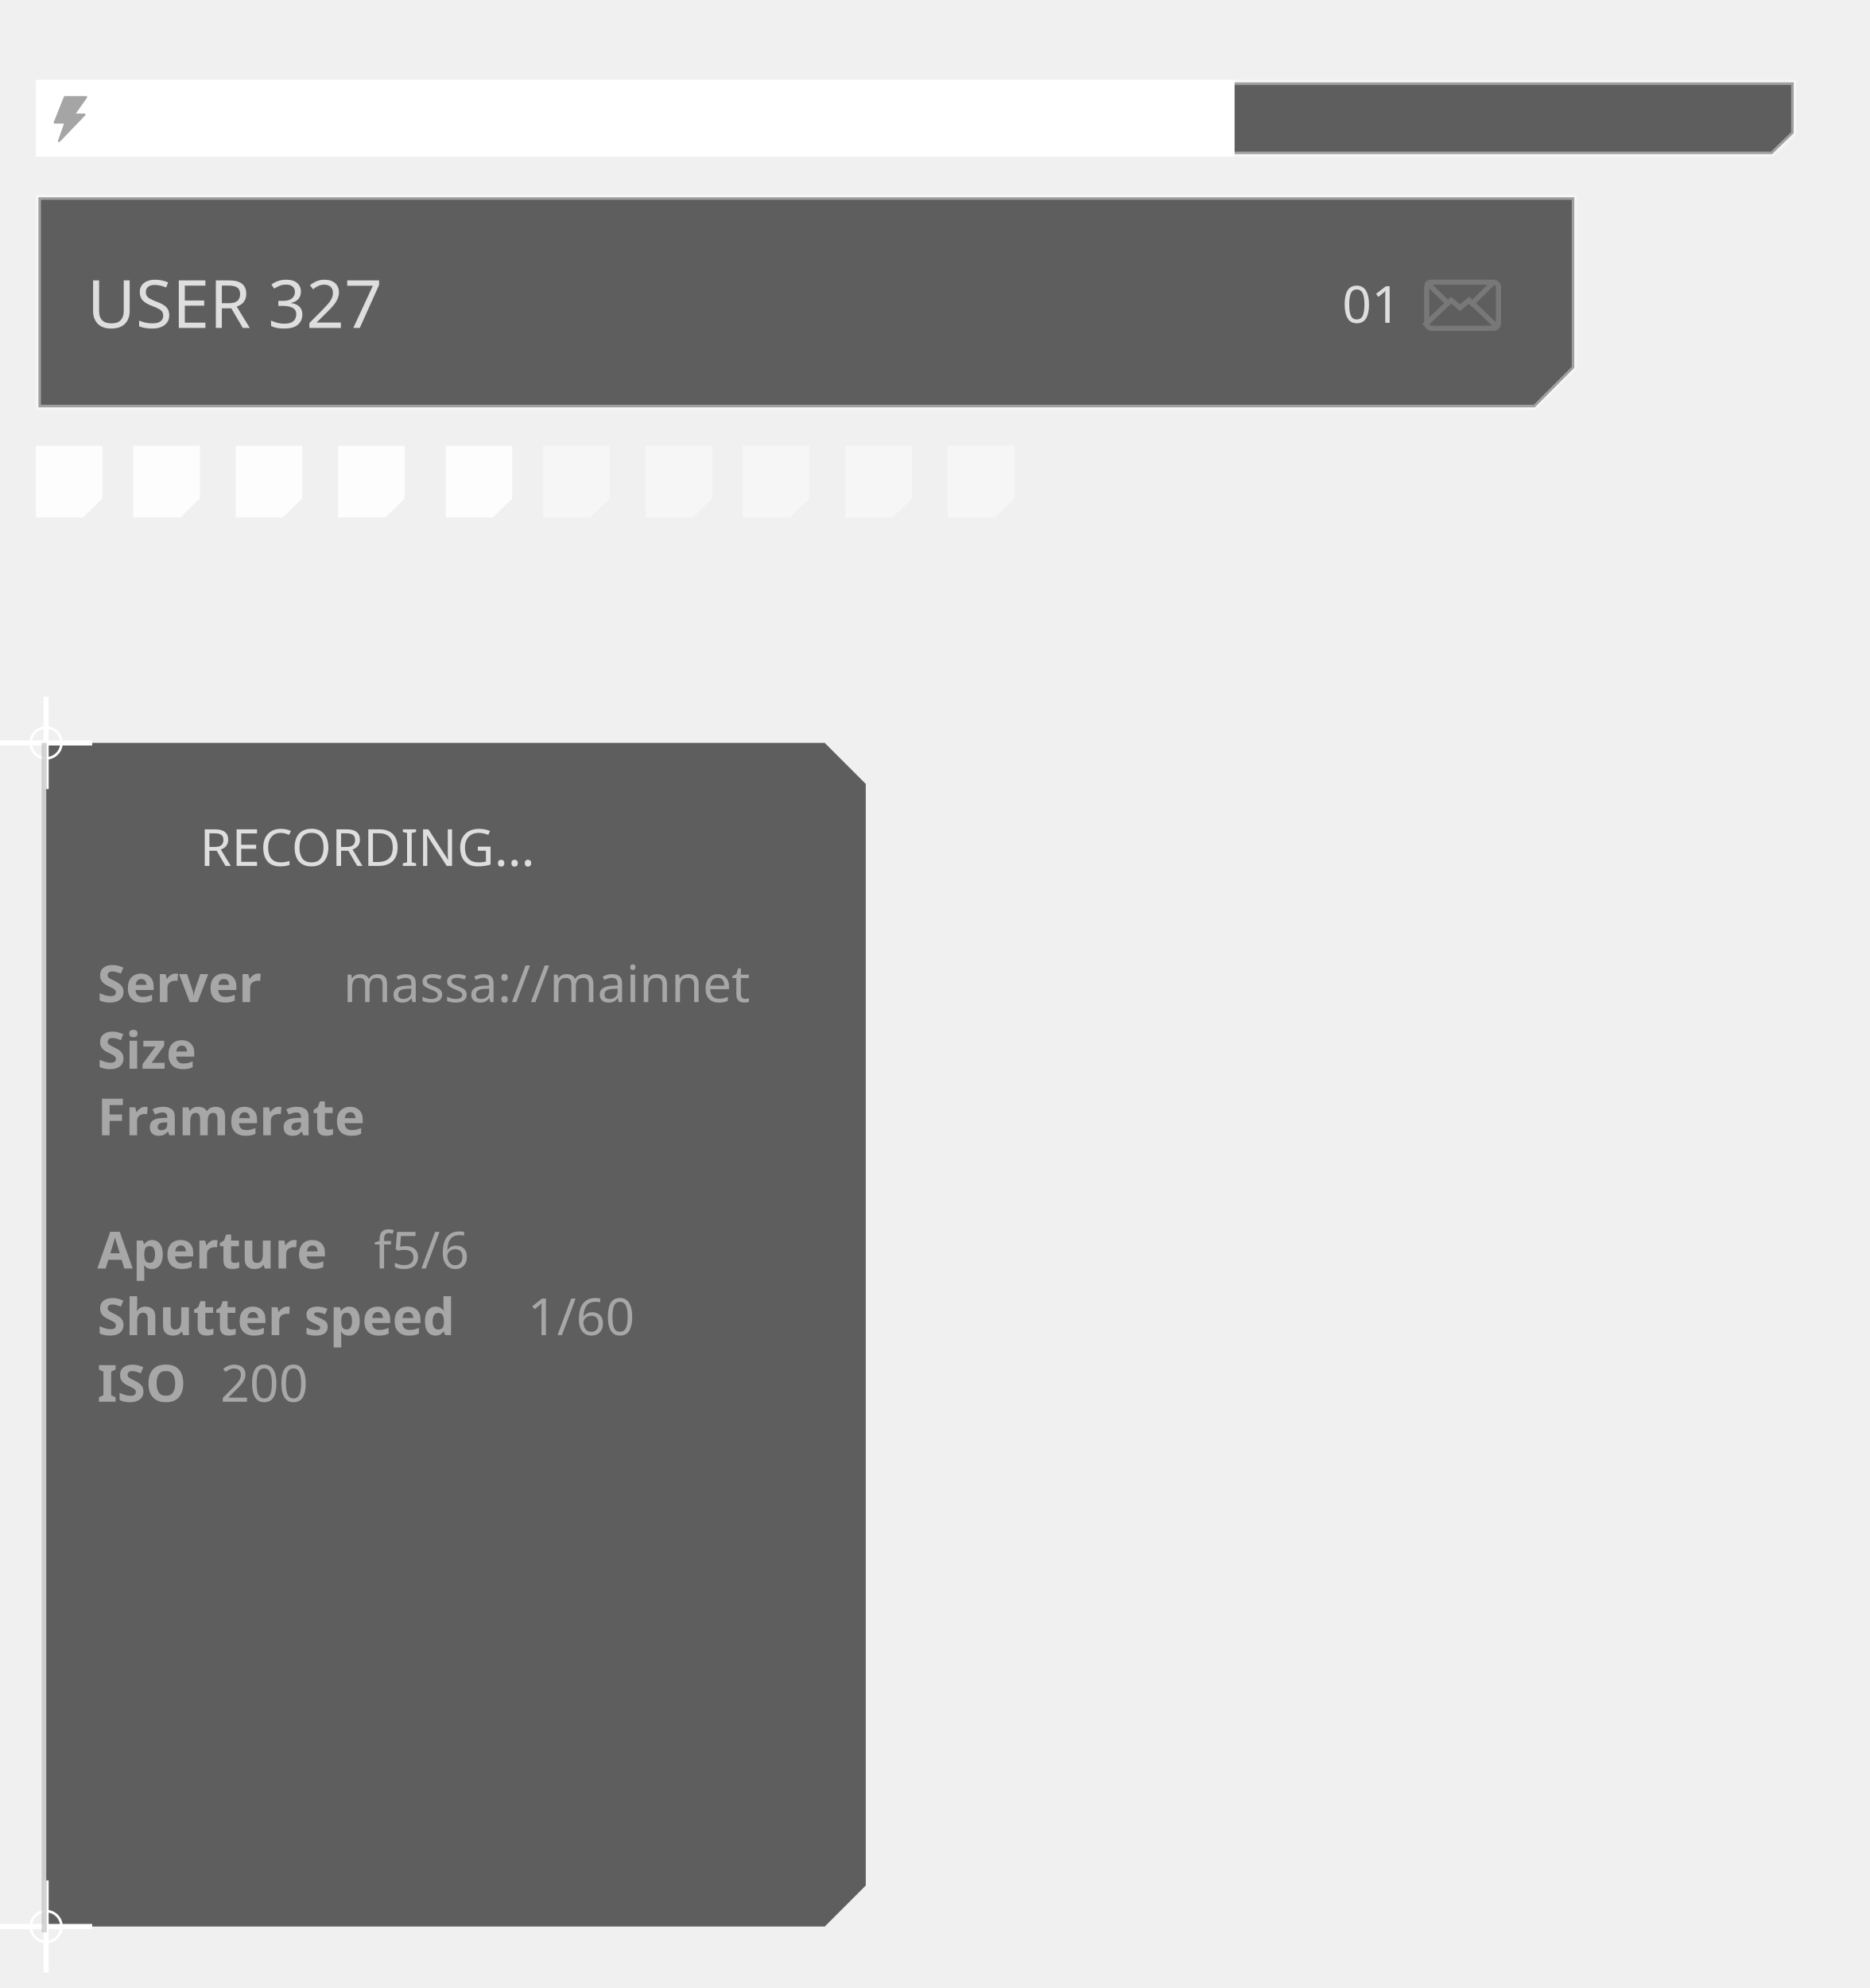
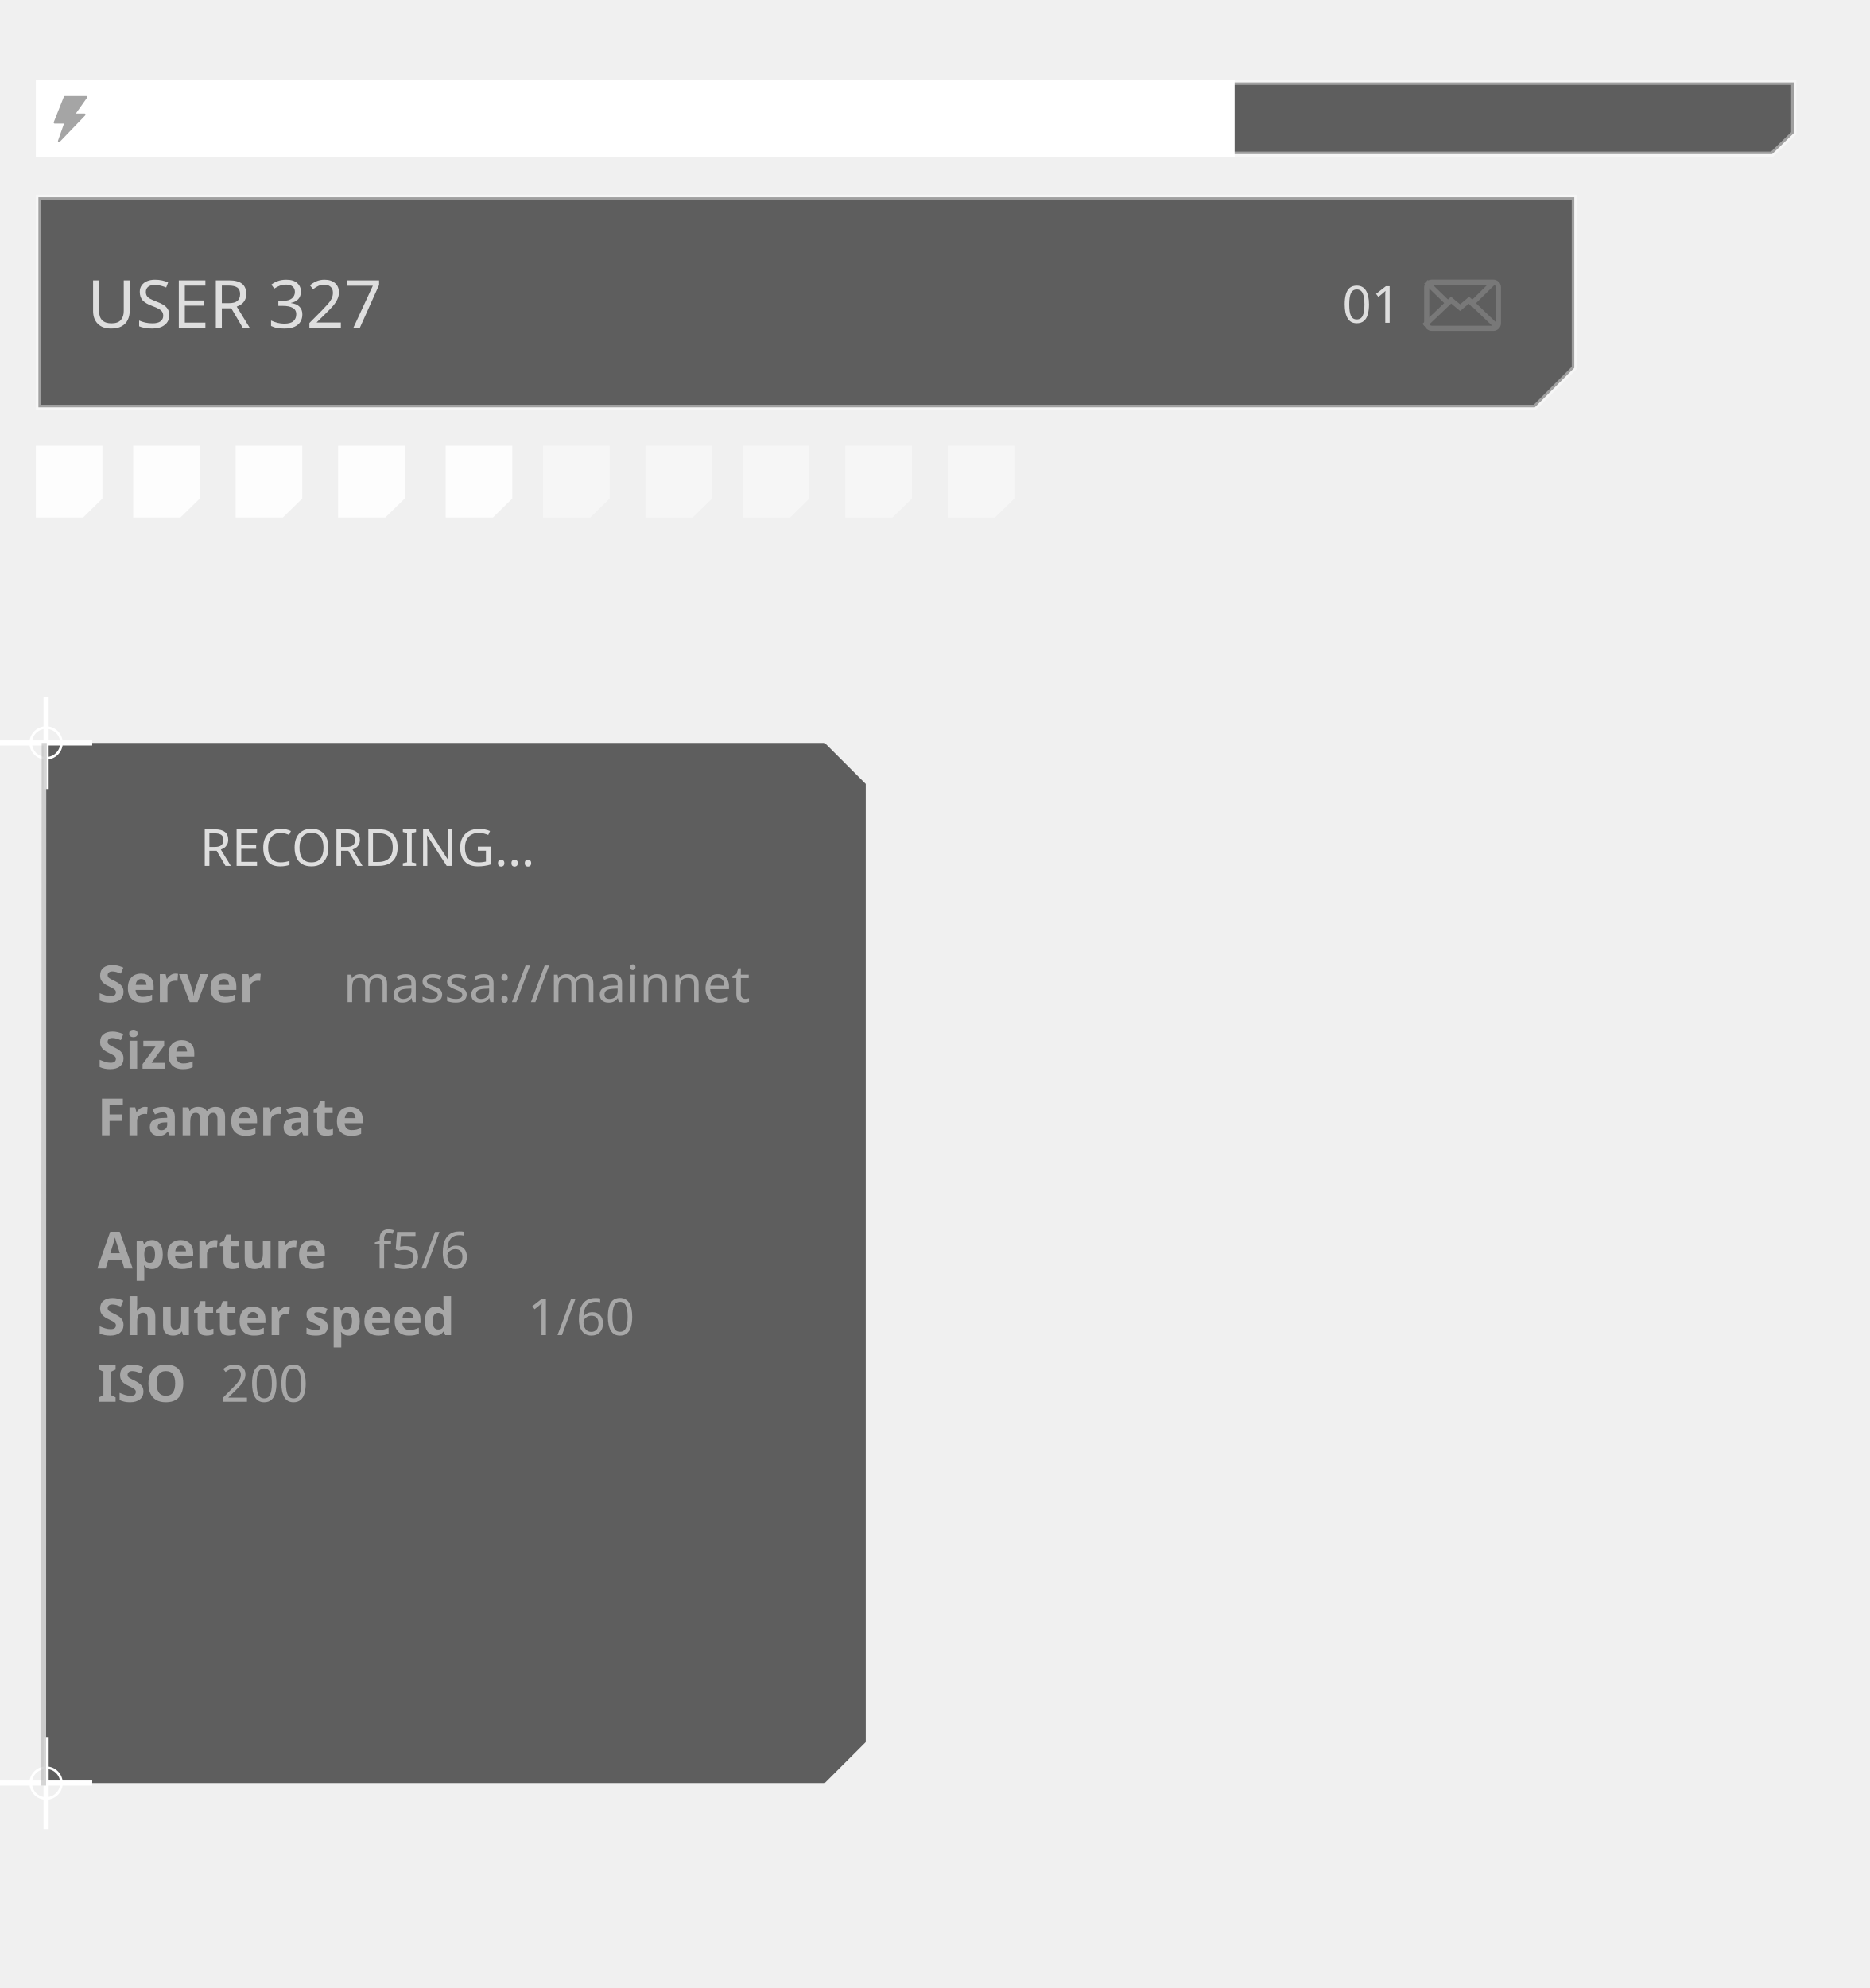
<svg xmlns="http://www.w3.org/2000/svg" width="365px" height="388px" viewBox="0 0 365 388" version="1.1">
  <g id="ui-top-left" stroke="none" stroke-width="1" fill="none" fill-rule="evenodd">
-     <path d="M9,145 L161,145 L169,153 L169,368 L161,376 L9,376 L9,376 L9,145 Z" id="Rectangle" fill-opacity="0.607" fill="#000000" />
+     <path d="M9,145 L161,145 L169,153 L169,340 L161,348 L9,348 L9,348 L9,145 Z" id="Rectangle" fill-opacity="0.607" fill="#000000" />
    <path d="M307.311,38.5 L307.311,71.793 L299.604,79.5 L7.5,79.5 L7.5,38.5 L307.311,38.5 Z" id="Rectangle" stroke-opacity="0.409" stroke="#FFFFFF" fill-opacity="0.607" fill="#000000" />
    <text id="User-327" font-family="RobotoMono-Medium, Roboto Mono" font-size="13" font-weight="400" fill="#DEDEDE">
      <tspan x="17" y="64">USER 327</tspan>
    </text>
    <g id="Group-8" transform="translate(20.3074, 159)" fill="#DEDEDE" font-family="RobotoMono-Medium, Roboto Mono" font-size="10" font-weight="400">
      <text id="RECORDING…">
        <tspan x="18.693" y="10">RECORDING…</tspan>
      </text>
    </g>
    <path d="M182.56,-147.422 L186.635,-143.208 L186.635,193.578 L172.635,193.578 L172.635,-147.422 L182.56,-147.422 Z" id="Rectangle" stroke-opacity="0.409" stroke="#FFFFFF" fill-opacity="0.607" fill="#000000" transform="translate(179.6352, 23.0785) rotate(-270) translate(-179.6352, -23.0785)" />
    <rect id="Rectangle" fill="#FFFFFF" transform="translate(124, 23.0785) rotate(-270) translate(-124, -23.0785)" x="116.5" y="-93.921" width="15" height="234" />
    <text id="Server-massa://mainn" opacity="0.571" font-family="RobotoMono-Bold, Roboto Mono" font-size="10" font-weight="bold" fill="#DEDEDE">
      <tspan x="19" y="195.578">Server  </tspan>
      <tspan x="67.008" y="195.578" font-family="RobotoMono-Regular, Roboto Mono" font-weight="normal">massa://mainnet</tspan>
      <tspan x="157.022" y="195.578" />
      <tspan x="19" y="208.578">Size</tspan>
      <tspan x="43.004" y="208.578" font-family="RobotoMono-Medium, Roboto Mono" font-weight="400"> </tspan>
      <tspan x="49.005" y="208.578" font-family="RobotoMono-Regular, Roboto Mono" font-weight="normal" />
      <tspan x="19" y="221.578">Framerate</tspan>
      <tspan x="73.009" y="221.578" font-family="RobotoMono-Medium, Roboto Mono" font-weight="400"> </tspan>
      <tspan x="19" y="234.578" font-family="RobotoMono-Medium, Roboto Mono" font-weight="400" />
      <tspan x="19" y="247.578">Aperture</tspan>
      <tspan x="67.008" y="247.578" font-family="RobotoMono-Medium, Roboto Mono" font-weight="400"> </tspan>
      <tspan x="73.009" y="247.578" font-family="RobotoMono-Regular, Roboto Mono" font-weight="normal">f5/6</tspan>
      <tspan x="97.013" y="247.578" font-family="RobotoMono-Medium, Roboto Mono" font-weight="400" />
      <tspan x="19" y="260.579">Shutter speed</tspan>
      <tspan x="97.013" y="260.579" font-family="RobotoMono-Medium, Roboto Mono" font-weight="400"> </tspan>
      <tspan x="103.014" y="260.579" font-family="RobotoMono-Regular, Roboto Mono" font-weight="normal">1/60</tspan>
      <tspan x="127.018" y="260.579" font-family="RobotoMono-Medium, Roboto Mono" font-weight="400" />
      <tspan x="19" y="273.579">ISO</tspan>
      <tspan x="37.003" y="273.579" font-family="RobotoMono-Medium, Roboto Mono" font-weight="400"> </tspan>
      <tspan x="43.004" y="273.579" font-family="RobotoMono-Regular, Roboto Mono" font-weight="normal">200</tspan>
    </text>
    <g id="Group-13" transform="translate(7, 87)" fill="#FFFFFF" fill-opacity="0.864">
      <polygon id="Rectangle" transform="translate(6.5, 7) scale(-1, 1) translate(-6.5, -7)" points="0 0 13 0 13 14 3.783 14 1.16581744e-12 10.288" />
      <polygon id="Rectangle" transform="translate(25.5, 7) scale(-1, 1) translate(-25.5, -7)" points="19 0 32 0 32 14 22.783 14 19 10.288" />
      <polygon id="Rectangle" transform="translate(45.5, 7) scale(-1, 1) translate(-45.5, -7)" points="39 0 52 0 52 14 42.783 14 39 10.288" />
      <polygon id="Rectangle" transform="translate(65.5, 7) scale(-1, 1) translate(-65.5, -7)" points="59 0 72 0 72 14 62.783 14 59 10.288" />
      <polygon id="Rectangle" transform="translate(86.5, 7) scale(-1, 1) translate(-86.5, -7)" points="80 0 93 0 93 14 83.783 14 80 10.288" />
      <polygon id="Rectangle" opacity="0.484" transform="translate(105.5, 7) scale(-1, 1) translate(-105.5, -7)" points="99 0 112 0 112 14 102.783 14 99 10.288" />
      <polygon id="Rectangle" opacity="0.484" transform="translate(125.5, 7) scale(-1, 1) translate(-125.5, -7)" points="119 0 132 0 132 14 122.783 14 119 10.288" />
      <polygon id="Rectangle" opacity="0.484" transform="translate(144.5, 7) scale(-1, 1) translate(-144.5, -7)" points="138 0 151 0 151 14 141.783 14 138 10.288" />
      <polygon id="Rectangle" opacity="0.484" transform="translate(164.5, 7) scale(-1, 1) translate(-164.5, -7)" points="158 0 171 0 171 14 161.783 14 158 10.288" />
      <polygon id="Rectangle" opacity="0.484" transform="translate(184.5, 7) scale(-1, 1) translate(-184.5, -7)" points="178 0 191 0 191 14 181.783 14 178 10.288" />
    </g>
    <text id="01" font-family="RobotoMono-Medium, Roboto Mono" font-size="10" font-weight="400" fill="#DEDEDE">
      <tspan x="262" y="63">01</tspan>
    </text>
    <g id="Group-9" opacity="0.459" transform="translate(278, 54.5785)" stroke="#979797">
      <rect id="Rectangle" x="0.5" y="0.5" width="14" height="9" rx="1" />
      <polyline id="Path-49" points="14 9 8.768 4 7.021 5.472 5.251 4 -2.38775887e-16 9" />
      <line x1="4.643" y1="4.583" x2="0.357" y2="0.417" id="Path-50" />
      <line x1="14" y1="5" x2="9.357" y2="0.417" id="Path-50" transform="translate(11.5, 2.5) scale(-1, 1) translate(-11.5, -2.5)" />
    </g>
    <path d="M12.665,18.744 L16.817,18.744 C16.934,18.744 17.028,18.838 17.028,18.955 C17.028,19.006 17.01,19.053 16.98,19.089 L14.803,22.159 L16.49,22.159 C16.606,22.159 16.701,22.253 16.701,22.37 C16.701,22.432 16.674,22.488 16.631,22.527 L11.669,27.679 C11.588,27.763 11.455,27.765 11.372,27.685 C11.308,27.624 11.291,27.534 11.321,27.457 L12.495,24.12 L10.689,24.12 C10.572,24.12 10.478,24.025 10.478,23.909 C10.478,23.874 10.486,23.842 10.501,23.813 L12.47,18.877 C12.502,18.795 12.581,18.745 12.665,18.745 L12.665,18.744 L12.665,18.744 Z" id="Path" fill="#000000" fill-rule="nonzero" opacity="0.353" />
    <g id="Group-2" transform="translate(0, 136)" stroke="#FFFFFF">
      <g id="Group">
        <line x1="9" y1="0" x2="9" y2="18" id="Path" />
        <line x1="18" y1="9" x2="0" y2="9" id="Path" />
      </g>
      <circle id="Oval" stroke-width="0.5" cx="9" cy="9" r="3" />
    </g>
-     <g id="Group-2" transform="translate(0, 367)" stroke="#FFFFFF">
+     <g id="Group-2" transform="translate(0, 339)" stroke="#FFFFFF">
      <g id="Group">
        <line x1="9" y1="0" x2="9" y2="18" id="Path" />
        <line x1="18" y1="9" x2="0" y2="9" id="Path" />
      </g>
      <circle id="Oval" stroke-width="0.5" cx="9" cy="9" r="3" />
    </g>
-     <line x1="8.635" y1="145" x2="8.635" y2="377.127" id="Path-2" stroke="#979797" opacity="0.408" />
+     <line x1="8.635" y1="145" x2="8.5" y2="348.5" id="Path-2" stroke="#979797" opacity="0.408" />
  </g>
</svg>
